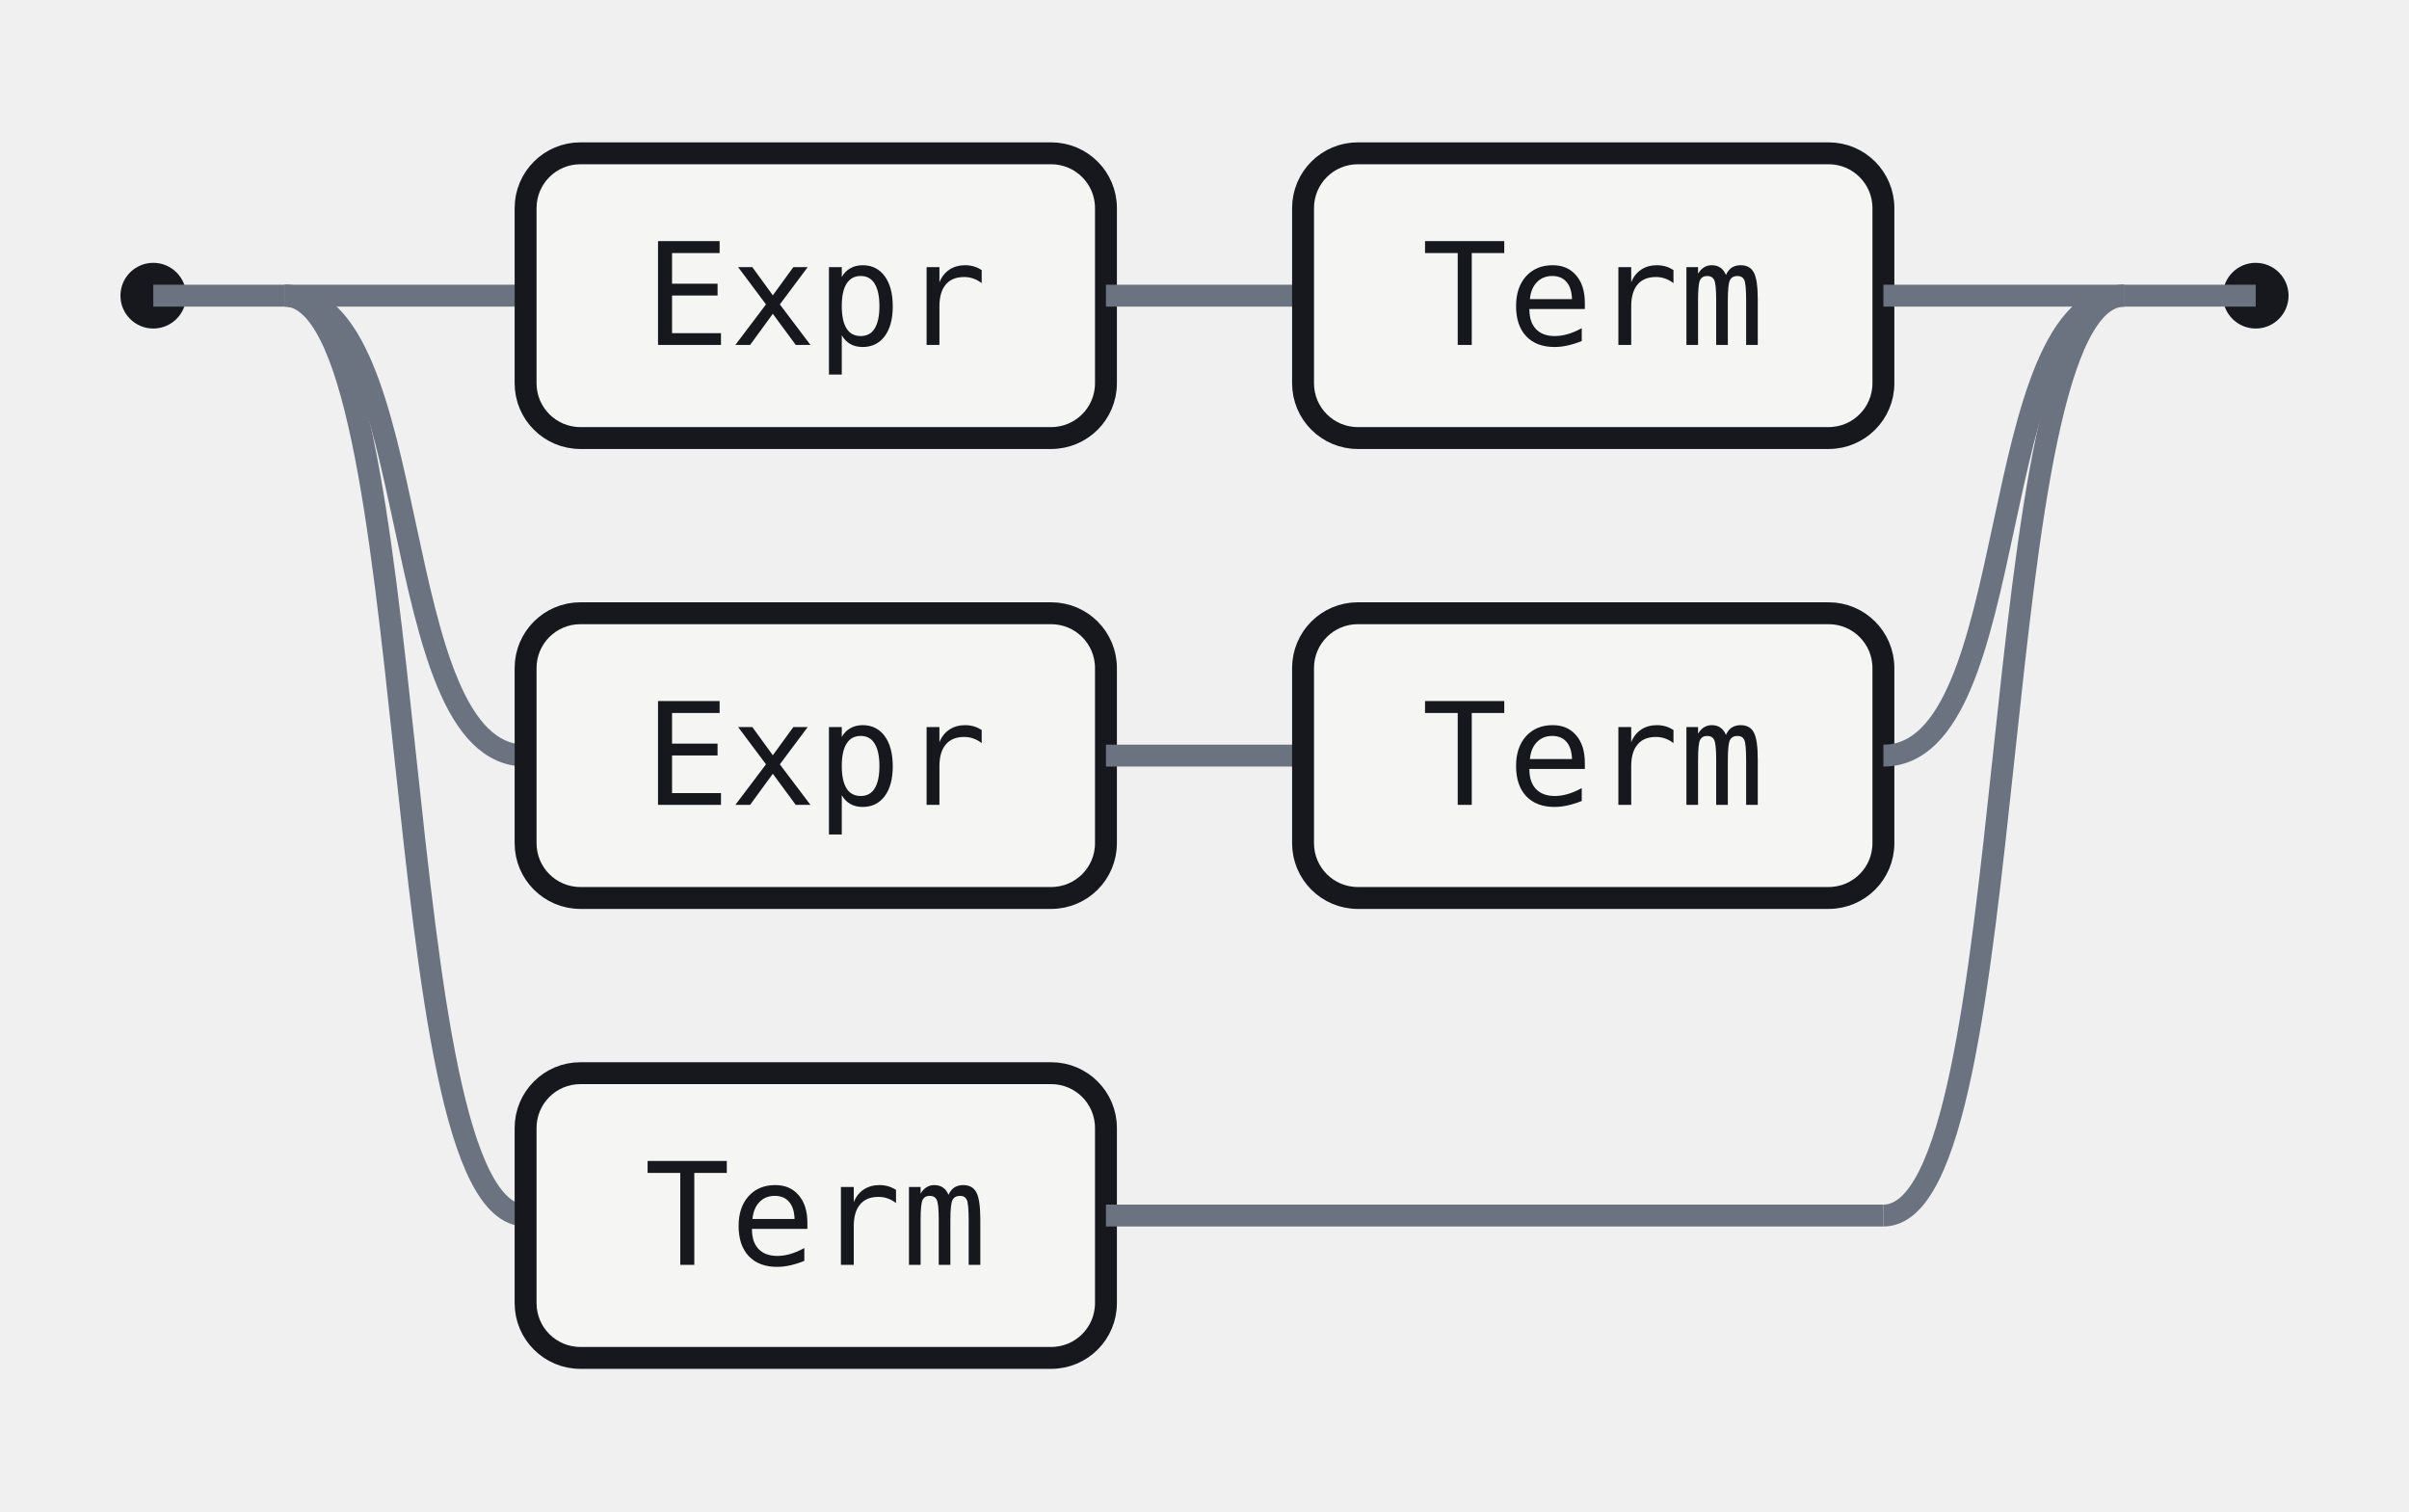
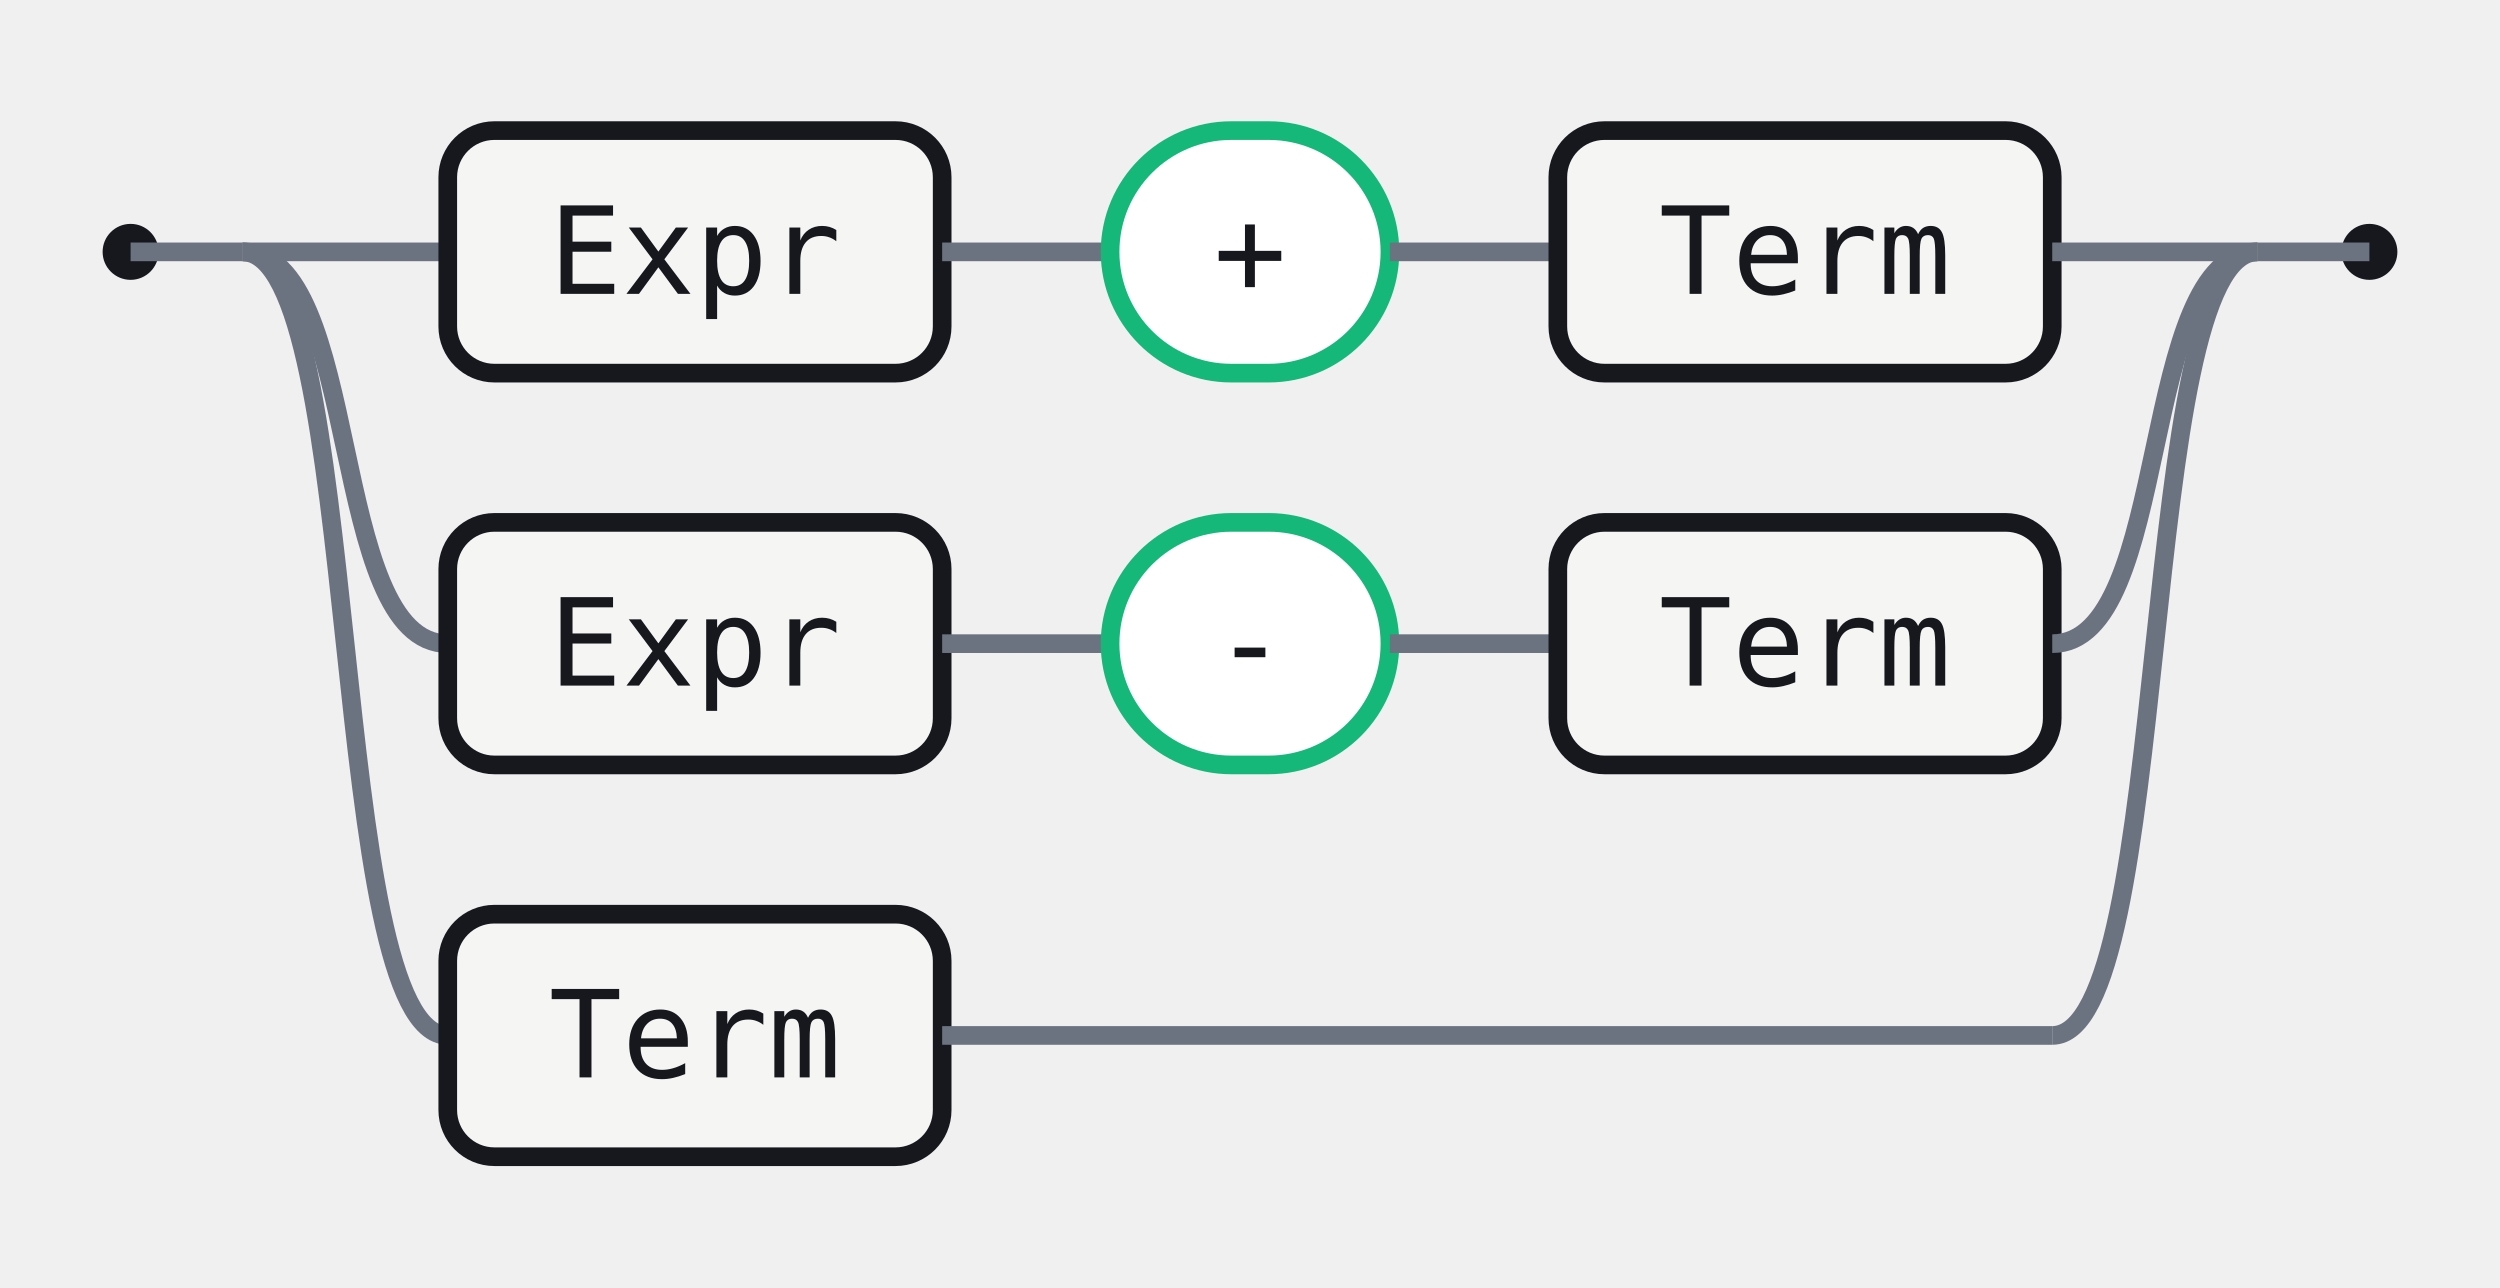
- <svg xmlns="http://www.w3.org/2000/svg" width="220" height="138" viewBox="0 0 220 138" role="img" aria-label="Railroad diagram for the Expr rule">
+ <svg xmlns="http://www.w3.org/2000/svg" width="268" height="138" viewBox="0 0 268 138" role="img" aria-label="Railroad diagram for the Expr rule">
  <style>.rr-track{fill:none;stroke:#6B7280;stroke-width:2}.rr-term{fill:#fff;stroke:#15B879;stroke-width:2}.rr-nonterm{fill:#F5F6F3;stroke:#16181D;stroke-width:2}.rr-text{fill:#16181D;font:13px ui-monospace,SFMono-Regular,Menlo,Consolas,monospace}.rr-cap{fill:#16181D}</style>
  <circle class="rr-cap" cx="14" cy="27" r="3" />
-   <circle class="rr-cap" cx="206" cy="27" r="3" />
+   <circle class="rr-cap" cx="254" cy="27" r="3" />
  <path class="rr-track" d="M14 27 H26" />
-   <path class="rr-track" d="M194 27 H206" />
+   <path class="rr-track" d="M242 27 H254" />
  <path class="rr-track" d="M26 27 H48" />
  <rect class="rr-nonterm" x="48" y="14" width="53" height="26" rx="5" />
  <text class="rr-text" x="74.5" y="27" text-anchor="middle" dominant-baseline="central">Expr</text>
  <path class="rr-track" d="M101 27 H119" />
-   <rect class="rr-nonterm" x="119" y="14" width="53" height="26" rx="5" />
-   <text class="rr-text" x="145.5" y="27" text-anchor="middle" dominant-baseline="central">Term</text>
-   <path class="rr-track" d="M172 27 H194" />
+   <rect class="rr-term" x="119" y="14" width="30" height="26" rx="13" />
+   <text class="rr-text" x="134" y="27" text-anchor="middle" dominant-baseline="central">+</text>
+   <path class="rr-track" d="M149 27 H167" />
+   <rect class="rr-nonterm" x="167" y="14" width="53" height="26" rx="5" />
+   <text class="rr-text" x="193.5" y="27" text-anchor="middle" dominant-baseline="central">Term</text>
+   <path class="rr-track" d="M220 27 H242" />
  <path class="rr-track" d="M26 27 C39 27 35 69 48 69" />
  <rect class="rr-nonterm" x="48" y="56" width="53" height="26" rx="5" />
  <text class="rr-text" x="74.5" y="69" text-anchor="middle" dominant-baseline="central">Expr</text>
  <path class="rr-track" d="M101 69 H119" />
-   <rect class="rr-nonterm" x="119" y="56" width="53" height="26" rx="5" />
-   <text class="rr-text" x="145.5" y="69" text-anchor="middle" dominant-baseline="central">Term</text>
-   <path class="rr-track" d="M172 69 C185 69 181 27 194 27" />
+   <rect class="rr-term" x="119" y="56" width="30" height="26" rx="13" />
+   <text class="rr-text" x="134" y="69" text-anchor="middle" dominant-baseline="central">-</text>
+   <path class="rr-track" d="M149 69 H167" />
+   <rect class="rr-nonterm" x="167" y="56" width="53" height="26" rx="5" />
+   <text class="rr-text" x="193.5" y="69" text-anchor="middle" dominant-baseline="central">Term</text>
+   <path class="rr-track" d="M220 69 C233 69 229 27 242 27" />
  <path class="rr-track" d="M26 27 C39 27 35 111 48 111" />
  <rect class="rr-nonterm" x="48" y="98" width="53" height="26" rx="5" />
  <text class="rr-text" x="74.5" y="111" text-anchor="middle" dominant-baseline="central">Term</text>
-   <path class="rr-track" d="M101 111 H172" />
-   <path class="rr-track" d="M172 111 C185 111 181 27 194 27" />
+   <path class="rr-track" d="M101 111 H220" />
+   <path class="rr-track" d="M220 111 C233 111 229 27 242 27" />
</svg>
